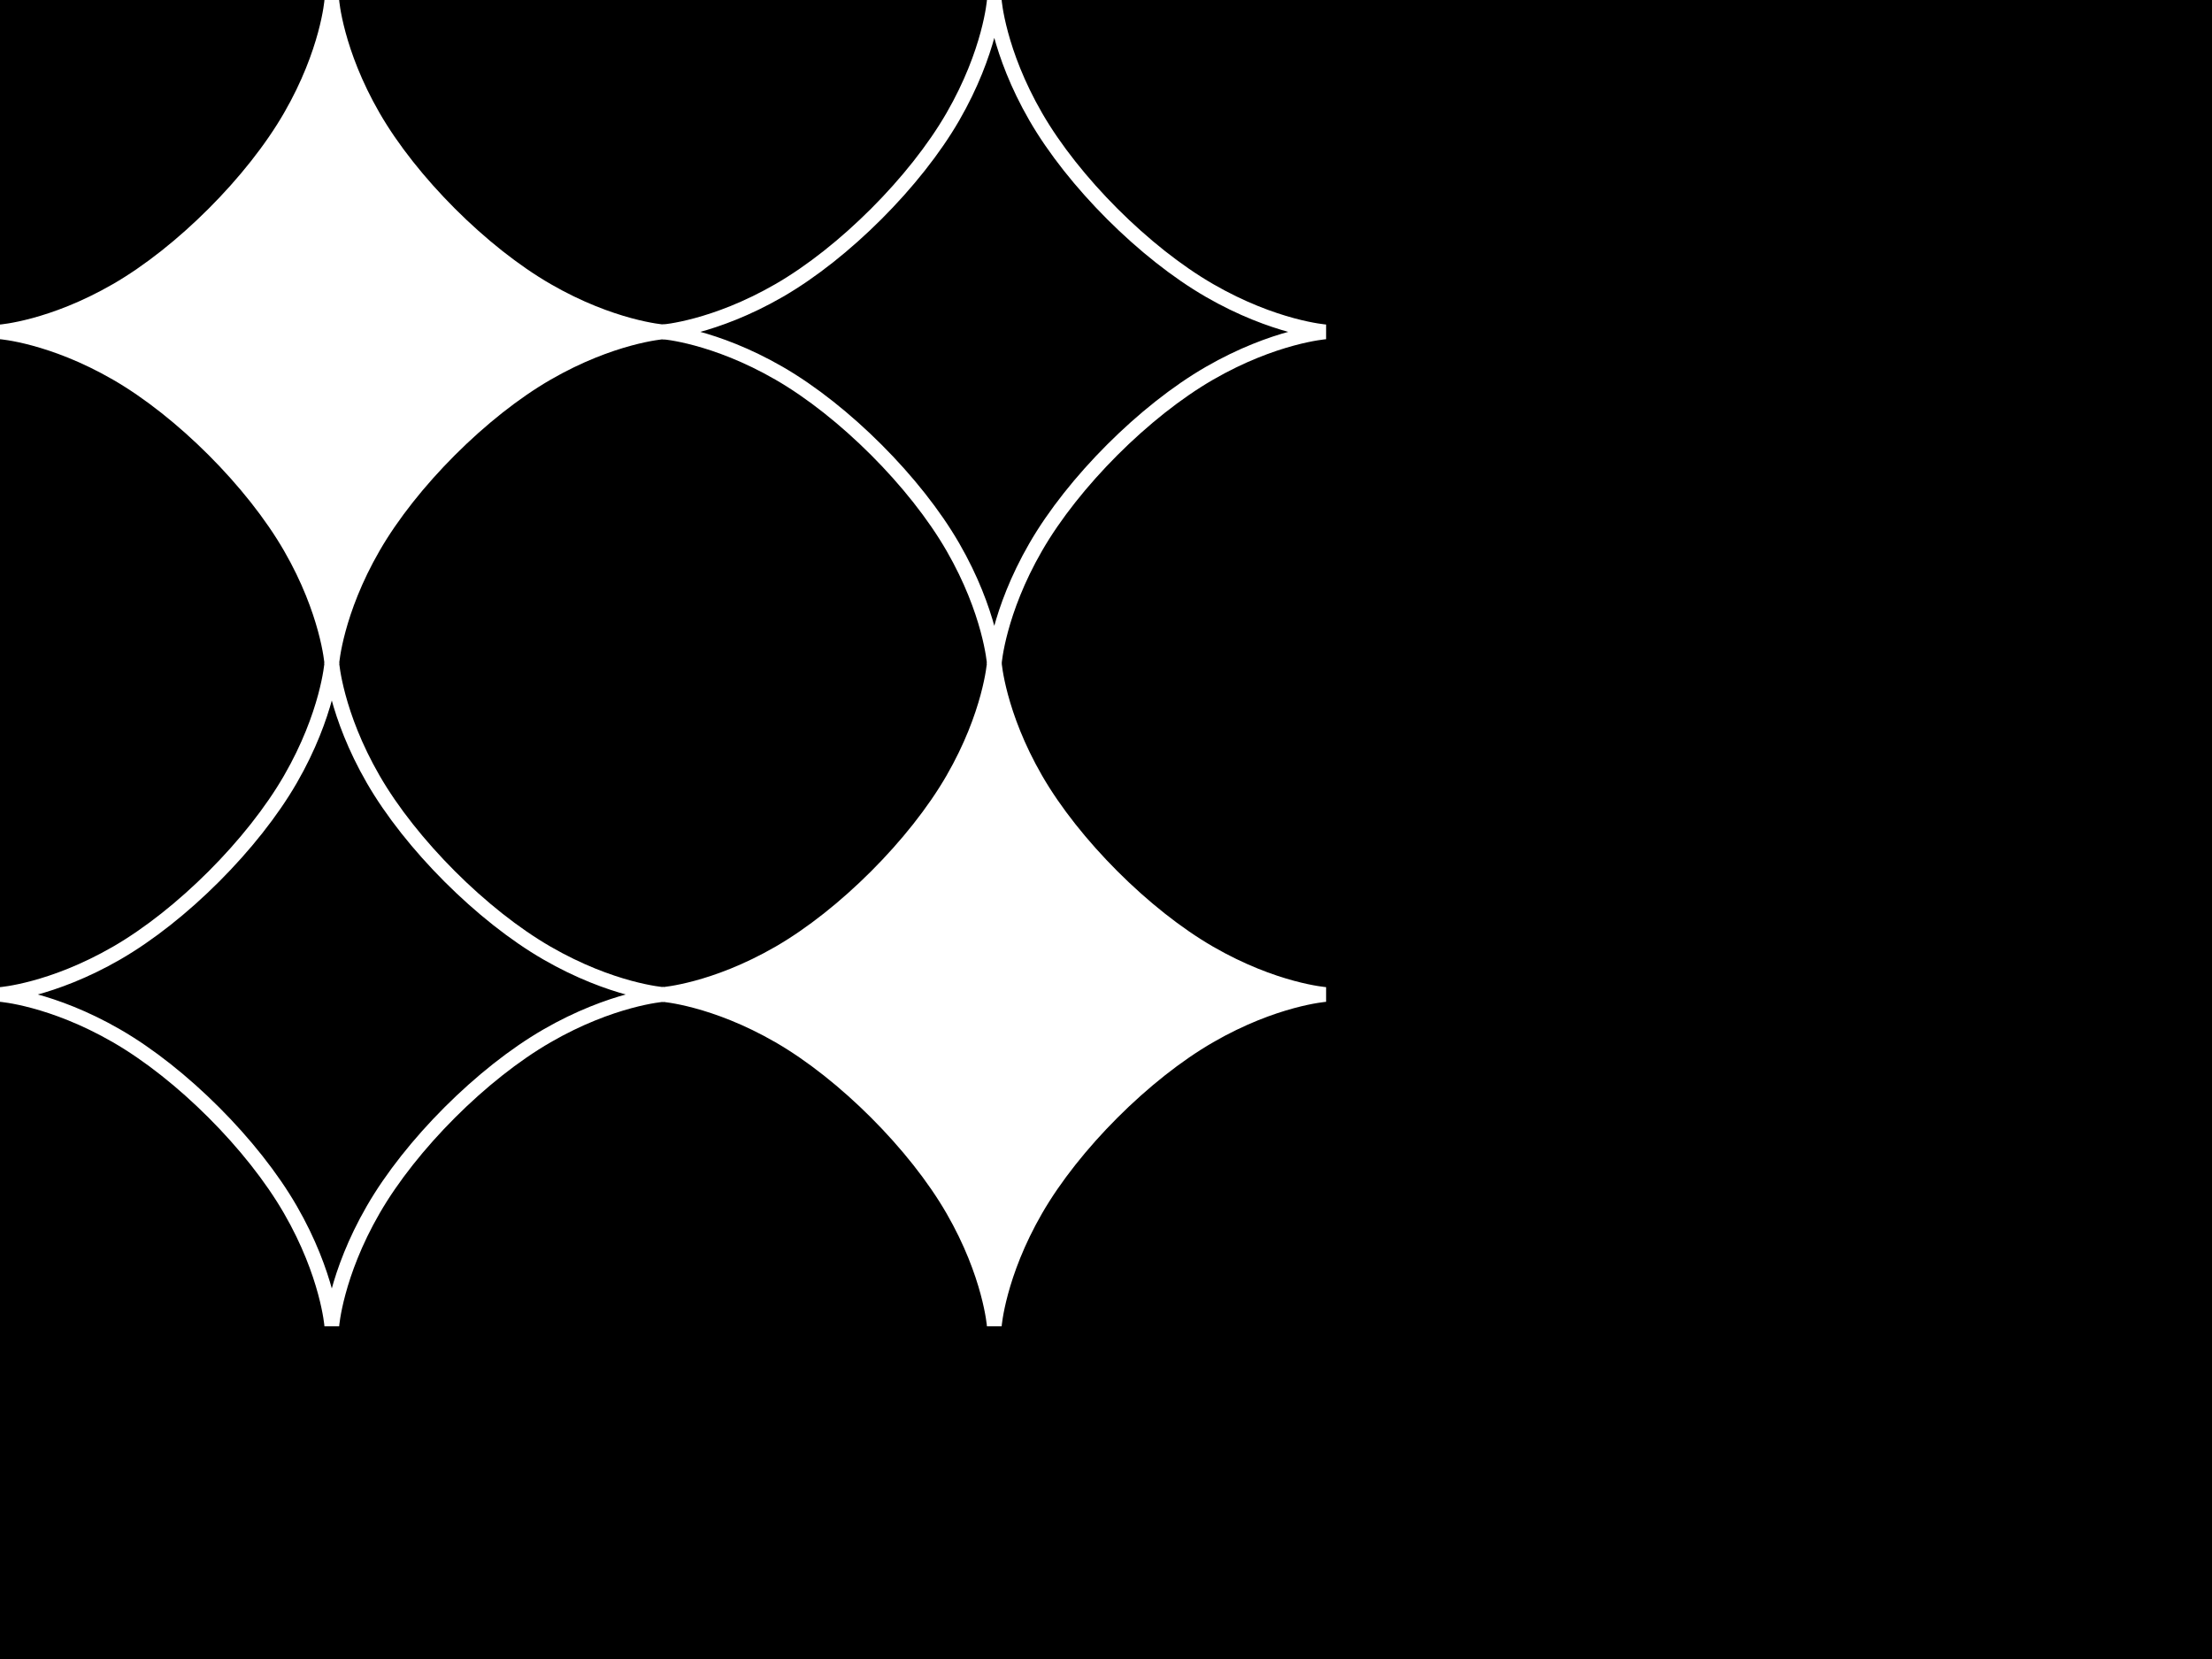
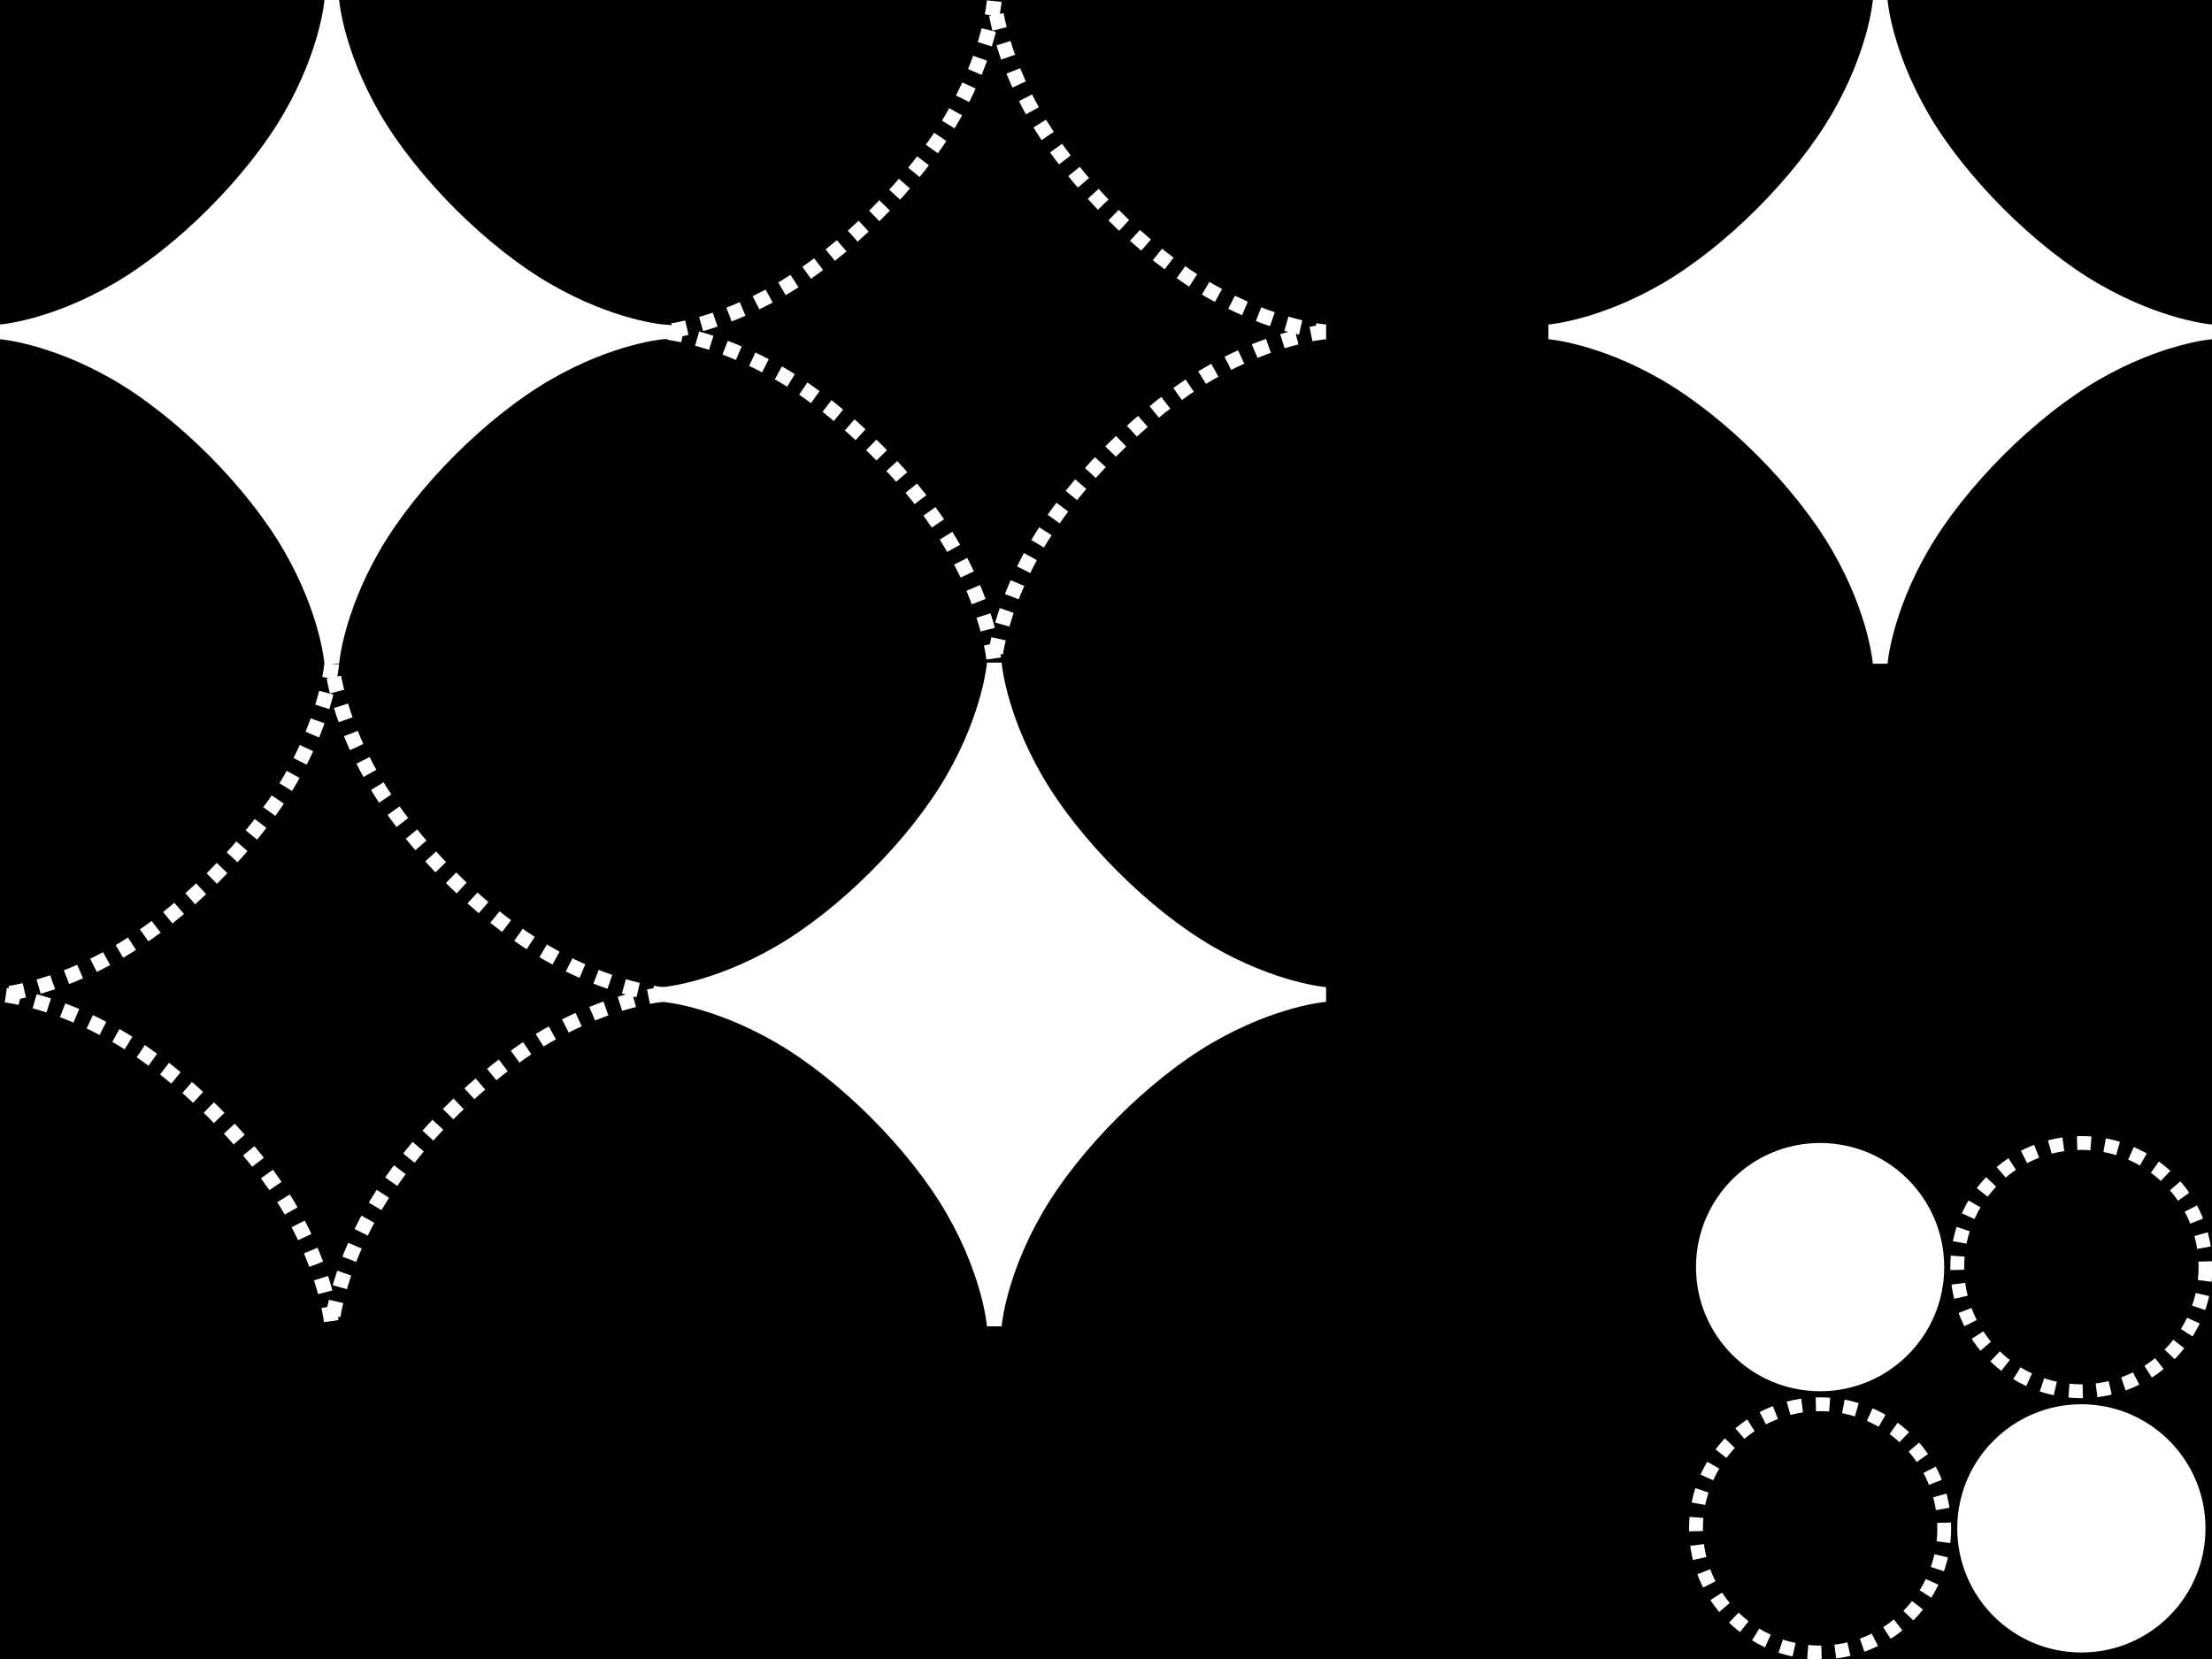
<svg xmlns="http://www.w3.org/2000/svg" width="1600" height="1200" viewBox="0 0 423.333 317.5" version="1.1" id="svg5" xml:space="preserve">
  <defs id="defs2">
    <rect x="1920" y="1080" width="1167.925" height="497.715" id="rect1320" />
    <rect x="553.894" y="0" width="1366.106" height="540" id="rect969" />
    <rect x="553.894" y="0" width="1366.106" height="540" id="rect1237" />
    <rect x="553.894" y="0" width="1366.106" height="540" id="rect1243" />
  </defs>
  <g id="layer1">
    <rect style="fill:#000000;stroke-width:0.067" id="rect111" width="423.333" height="317.5" x="0" y="0" />
    <path id="path3338" d="m 126.895,63.513 c 0,0 -9.771,0.738 -22.219,7.926 -12.448,7.188 -26.065,20.808 -33.252,33.257 -7.187,12.45 -7.924,22.222 -7.924,22.222 0,0 -0.738,-9.773 -7.924,-22.222 C 48.389,92.246 34.771,78.626 22.324,71.438 9.876,64.25 0.105,63.513 0.105,63.513 c 0,0 9.771,-0.738 22.219,-7.926 C 34.771,48.399 48.389,34.779 55.576,22.329 62.762,9.88 63.5,0.107 63.5,0.107 c 0,0 0.738,9.773 7.924,22.222 7.187,12.45 20.804,26.07 33.252,33.257 12.448,7.188 22.219,7.926 22.219,7.926 z" style="fill:#ffffff;fill-opacity:1;stroke:#ffffff;stroke-width:2.82;stroke-linecap:butt;stroke-linejoin:miter;stroke-miterlimit:4;stroke-dasharray:none;stroke-opacity:1" />
-     <path id="path1227" d="m 253.684,63.513 c 0,0 -9.771,0.738 -22.219,7.926 -12.448,7.188 -26.065,20.808 -33.252,33.257 -7.187,12.45 -7.924,22.222 -7.924,22.222 0,0 -0.738,-9.773 -7.924,-22.222 -7.187,-12.45 -20.804,-26.07 -33.252,-33.257 -12.448,-7.188 -22.219,-7.926 -22.219,-7.926 0,0 9.771,-0.738 22.219,-7.926 12.448,-7.188 26.065,-20.808 33.252,-33.257 7.187,-12.45 7.924,-22.222 7.924,-22.222 0,0 0.738,9.773 7.924,22.222 7.187,12.45 20.804,26.07 33.252,33.257 12.448,7.188 22.219,7.926 22.219,7.926 z" style="fill:#ffffff;fill-opacity:0;stroke:#ffffff;stroke-width:2.82;stroke-linecap:butt;stroke-linejoin:miter;stroke-miterlimit:4;stroke-dasharray:none;stroke-opacity:1" />
+     <path id="path1227" d="m 253.684,63.513 c 0,0 -9.771,0.738 -22.219,7.926 -12.448,7.188 -26.065,20.808 -33.252,33.257 -7.187,12.45 -7.924,22.222 -7.924,22.222 0,0 -0.738,-9.773 -7.924,-22.222 -7.187,-12.45 -20.804,-26.07 -33.252,-33.257 -12.448,-7.188 -22.219,-7.926 -22.219,-7.926 0,0 9.771,-0.738 22.219,-7.926 12.448,-7.188 26.065,-20.808 33.252,-33.257 7.187,-12.45 7.924,-22.222 7.924,-22.222 0,0 0.738,9.773 7.924,22.222 7.187,12.45 20.804,26.07 33.252,33.257 12.448,7.188 22.219,7.926 22.219,7.926 z" style="fill:#ffffff;fill-opacity:0;stroke:#ffffff;stroke-width:2.82;stroke-linecap:butt;stroke-linejoin:miter;stroke-miterlimit:4;stroke-dasharray:2.82,2.82;stroke-opacity:1;stroke-dashoffset:0" />
    <text xml:space="preserve" transform="scale(0.2645833)" id="text1318" style="font-style:normal;font-variant:normal;font-weight:normal;font-stretch:normal;font-size:266.667px;font-family:Inter;-inkscape-font-specification:Inter;white-space:pre;shape-inside:url(#rect1320);display:inline;fill:#ffffff;fill-opacity:0;stroke:#ffffff;stroke-width:12;stroke-linejoin:miter;stroke-dasharray:none;stroke-opacity:1" />
    <path id="path1332" d="m 253.684,190.324 c 0,0 -9.771,0.738 -22.219,7.926 -12.448,7.188 -26.065,20.808 -33.252,33.258 -7.187,12.45 -7.924,22.222 -7.924,22.222 0,0 -0.738,-9.773 -7.924,-22.222 -7.187,-12.45 -20.804,-26.07 -33.252,-33.258 -12.448,-7.188 -22.219,-7.926 -22.219,-7.926 0,0 9.771,-0.738 22.219,-7.926 12.448,-7.188 26.065,-20.808 33.252,-33.257 7.187,-12.45 7.924,-22.222 7.924,-22.222 0,0 0.738,9.773 7.924,22.222 7.187,12.45 20.804,26.07 33.252,33.257 12.448,7.188 22.219,7.926 22.219,7.926 z" style="fill:#ffffff;fill-opacity:1;stroke:#ffffff;stroke-width:2.82;stroke-linecap:butt;stroke-linejoin:miter;stroke-miterlimit:4;stroke-dasharray:none;stroke-opacity:1" />
-     <path id="path1334" d="m 126.895,190.324 c 0,0 -9.771,0.738 -22.219,7.926 -12.448,7.188 -26.065,20.808 -33.252,33.258 -7.187,12.45 -7.924,22.222 -7.924,22.222 0,0 -0.738,-9.773 -7.924,-22.222 -7.187,-12.45 -20.804,-26.07 -33.252,-33.258 -12.448,-7.188 -22.219,-7.926 -22.219,-7.926 0,0 9.771,-0.738 22.219,-7.926 12.448,-7.188 26.065,-20.808 33.252,-33.257 7.187,-12.45 7.924,-22.222 7.924,-22.222 0,0 0.738,9.773 7.924,22.222 7.187,12.45 20.804,26.07 33.252,33.257 12.448,7.188 22.219,7.926 22.219,7.926 z" style="fill:#ffffff;fill-opacity:0;stroke:#ffffff;stroke-width:2.82;stroke-linecap:butt;stroke-linejoin:miter;stroke-miterlimit:4;stroke-dasharray:none;stroke-opacity:1" />
+     <path id="path1334" d="m 126.895,190.324 c 0,0 -9.771,0.738 -22.219,7.926 -12.448,7.188 -26.065,20.808 -33.252,33.258 -7.187,12.45 -7.924,22.222 -7.924,22.222 0,0 -0.738,-9.773 -7.924,-22.222 -7.187,-12.45 -20.804,-26.07 -33.252,-33.258 -12.448,-7.188 -22.219,-7.926 -22.219,-7.926 0,0 9.771,-0.738 22.219,-7.926 12.448,-7.188 26.065,-20.808 33.252,-33.257 7.187,-12.45 7.924,-22.222 7.924,-22.222 0,0 0.738,9.773 7.924,22.222 7.187,12.45 20.804,26.07 33.252,33.257 12.448,7.188 22.219,7.926 22.219,7.926 z" style="fill:#ffffff;fill-opacity:0;stroke:#ffffff;stroke-width:2.82;stroke-linecap:butt;stroke-linejoin:miter;stroke-miterlimit:4;stroke-dasharray:2.82,2.82;stroke-opacity:1;stroke-dashoffset:0" />
+     <ellipse style="fill:#ffffff;fill-opacity:1;stroke:#ffffff;stroke-width:2.492;stroke-linejoin:miter;stroke-dasharray:2.492, 2.492;stroke-dashoffset:0;stroke-opacity:0" id="path1450" cx="398.333" cy="292.5" rx="23.754" ry="23.755" />
+     <ellipse style="fill:#ffffff;fill-opacity:1;stroke:#ffffff;stroke-width:2.492;stroke-linejoin:miter;stroke-dasharray:2.492, 2.492;stroke-dashoffset:0;stroke-opacity:0" id="ellipse1452" cx="348.333" cy="242.499" rx="23.754" ry="23.755" />
+     <ellipse style="fill:#000000;fill-opacity:1;stroke:#ffffff;stroke-width:2.646;stroke-linejoin:miter;stroke-dasharray:2.646,2.646;stroke-dashoffset:0;stroke-opacity:1" id="ellipse1454" cx="398.333" cy="242.499" rx="23.754" ry="23.755" />
+     <ellipse style="fill:#ffffff;fill-opacity:0;stroke:#ffffff;stroke-width:2.646;stroke-linejoin:miter;stroke-dasharray:2.646,2.646;stroke-dashoffset:0;stroke-opacity:1" id="ellipse1456" cx="348.333" cy="292.5" rx="23.754" ry="23.755" />
+     <path id="path1458" d="m 423.227,63.512 c 0,0 -9.771,0.738 -22.219,7.926 -12.448,7.188 -26.065,20.808 -33.252,33.258 -7.187,12.45 -7.924,22.222 -7.924,22.222 0,0 -0.738,-9.773 -7.924,-22.222 -7.187,-12.45 -20.804,-26.07 -33.252,-33.258 -12.448,-7.188 -22.219,-7.926 -22.219,-7.926 0,0 9.771,-0.738 22.219,-7.926 12.448,-7.188 26.065,-20.808 33.252,-33.257 7.187,-12.45 7.924,-22.222 7.924,-22.222 0,0 0.738,9.773 7.924,22.222 7.187,12.45 20.804,26.07 33.252,33.257 12.448,7.188 22.219,7.926 22.219,7.926 z" style="fill:#ffffff;fill-opacity:1;stroke:#ffffff;stroke-width:2.82;stroke-linecap:butt;stroke-linejoin:miter;stroke-miterlimit:4;stroke-dasharray:none;stroke-opacity:1" />
  </g>
</svg>
